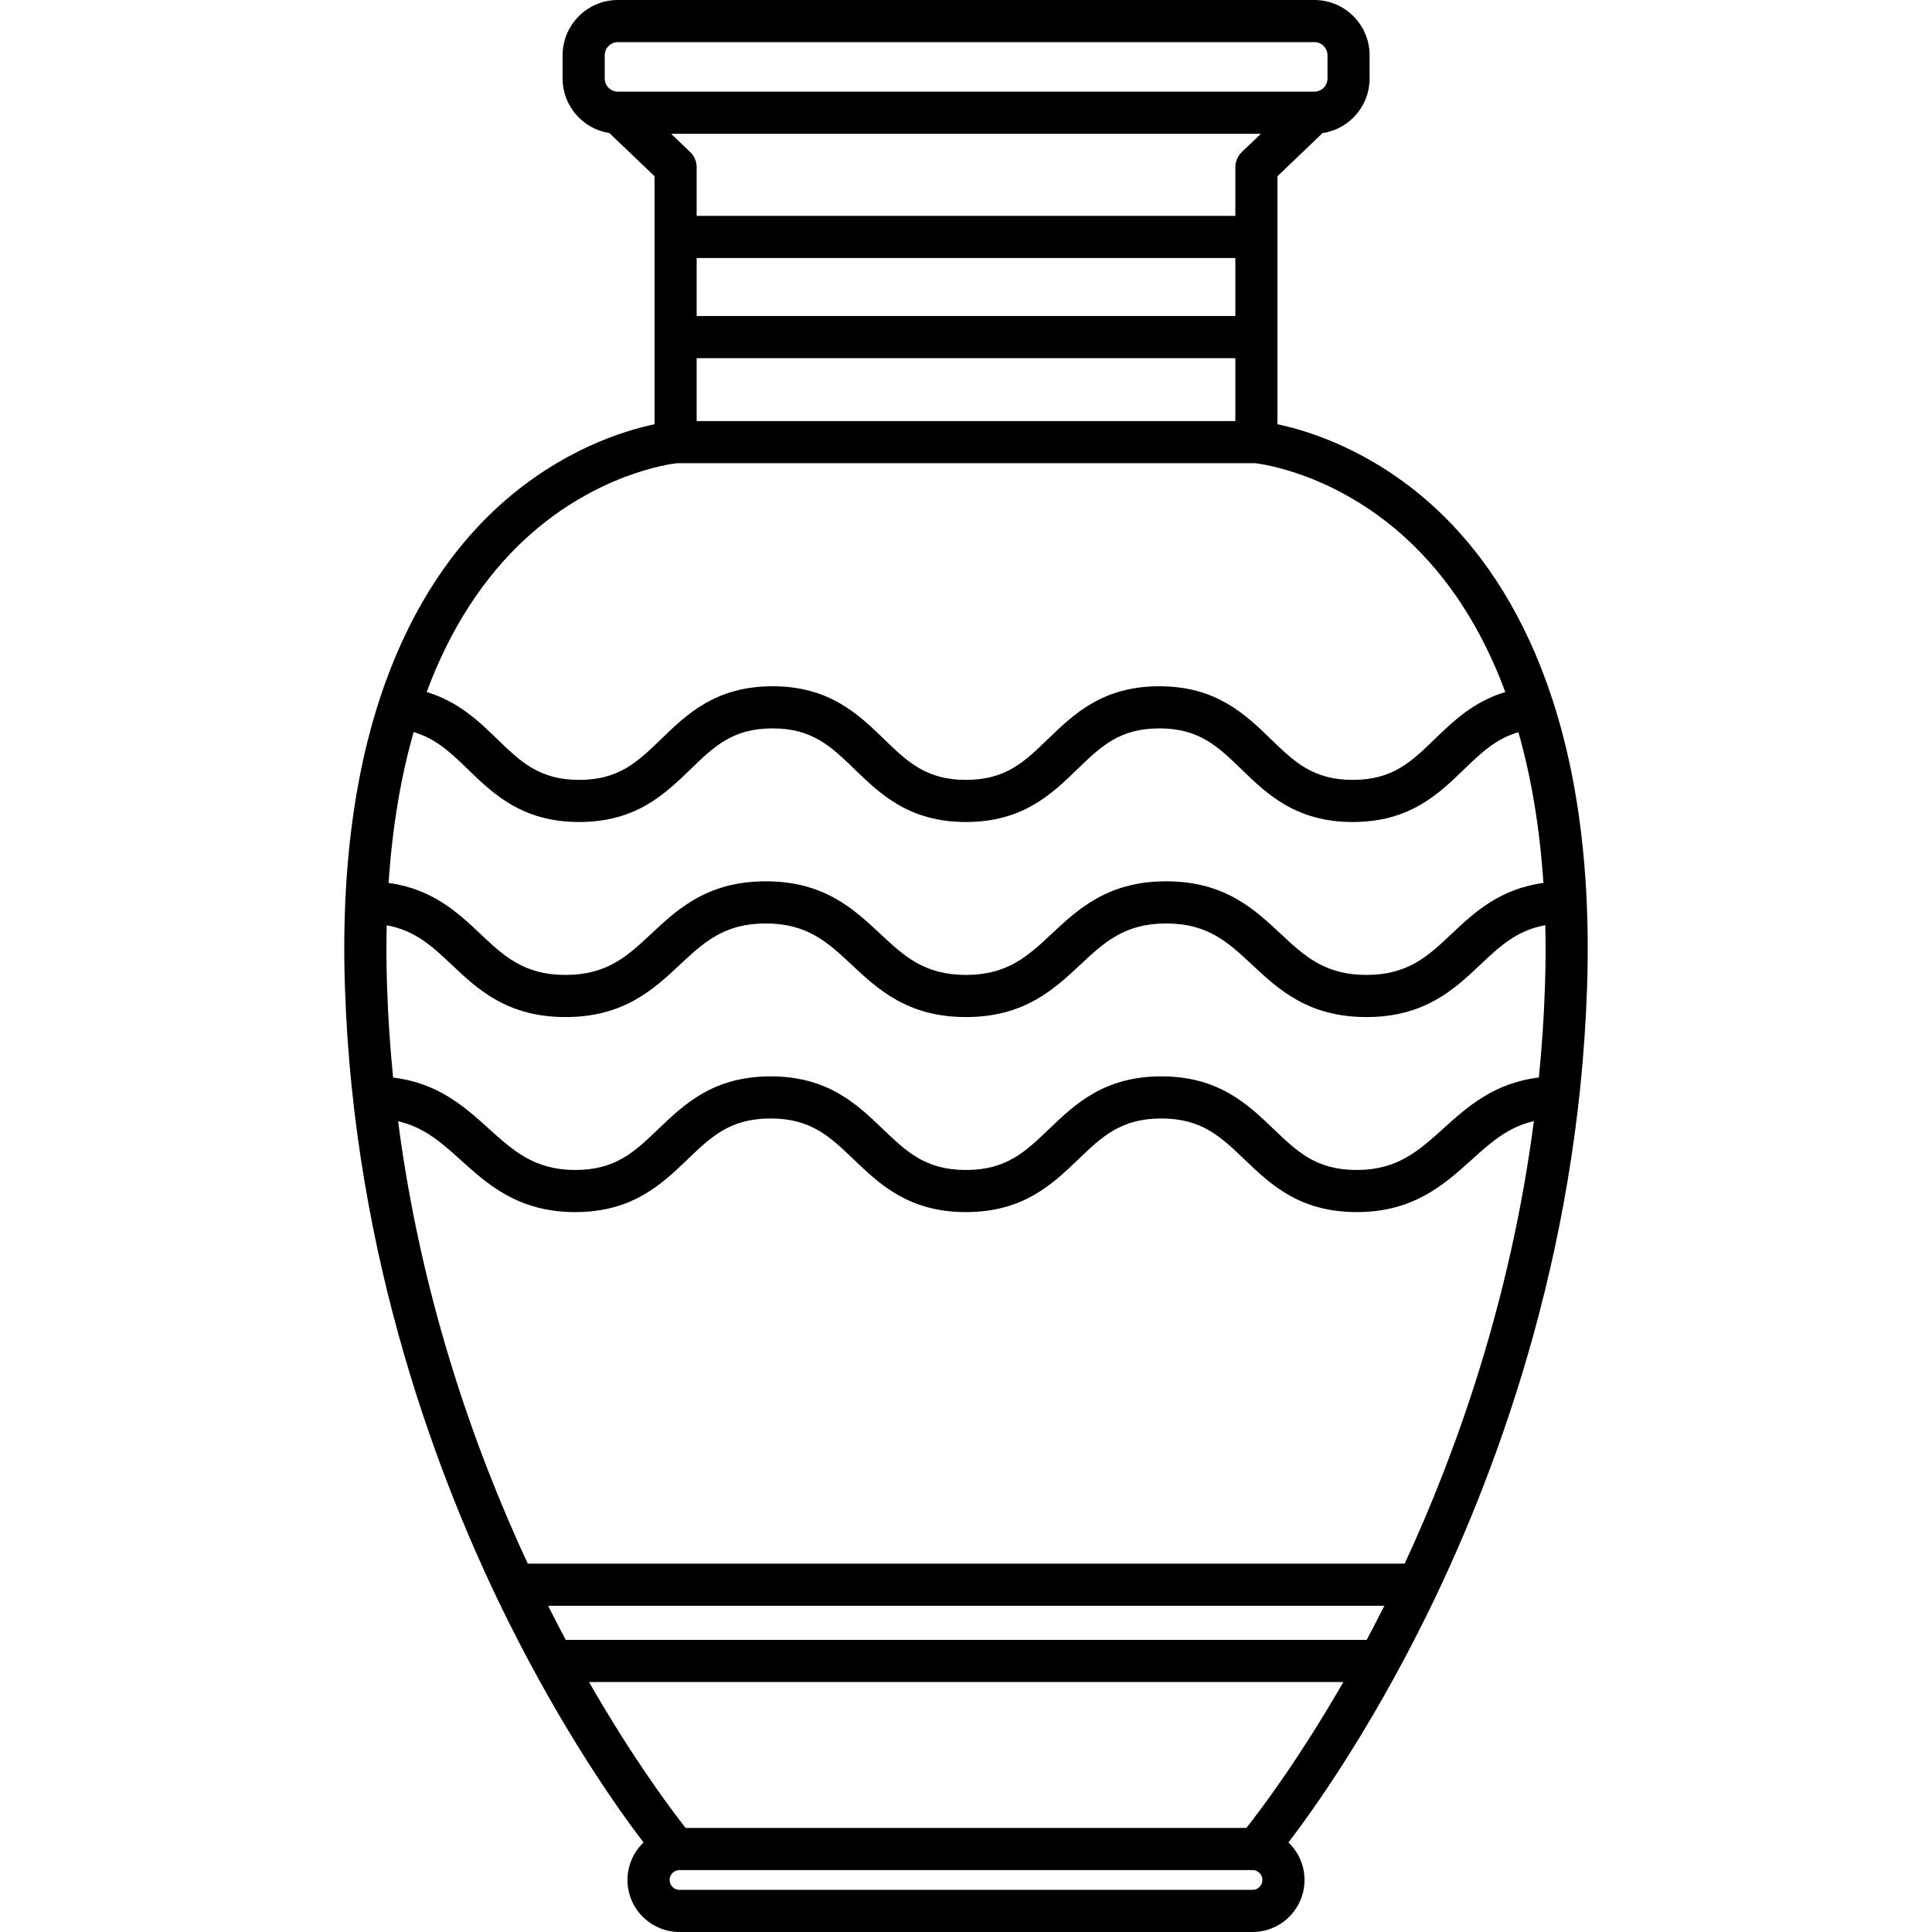
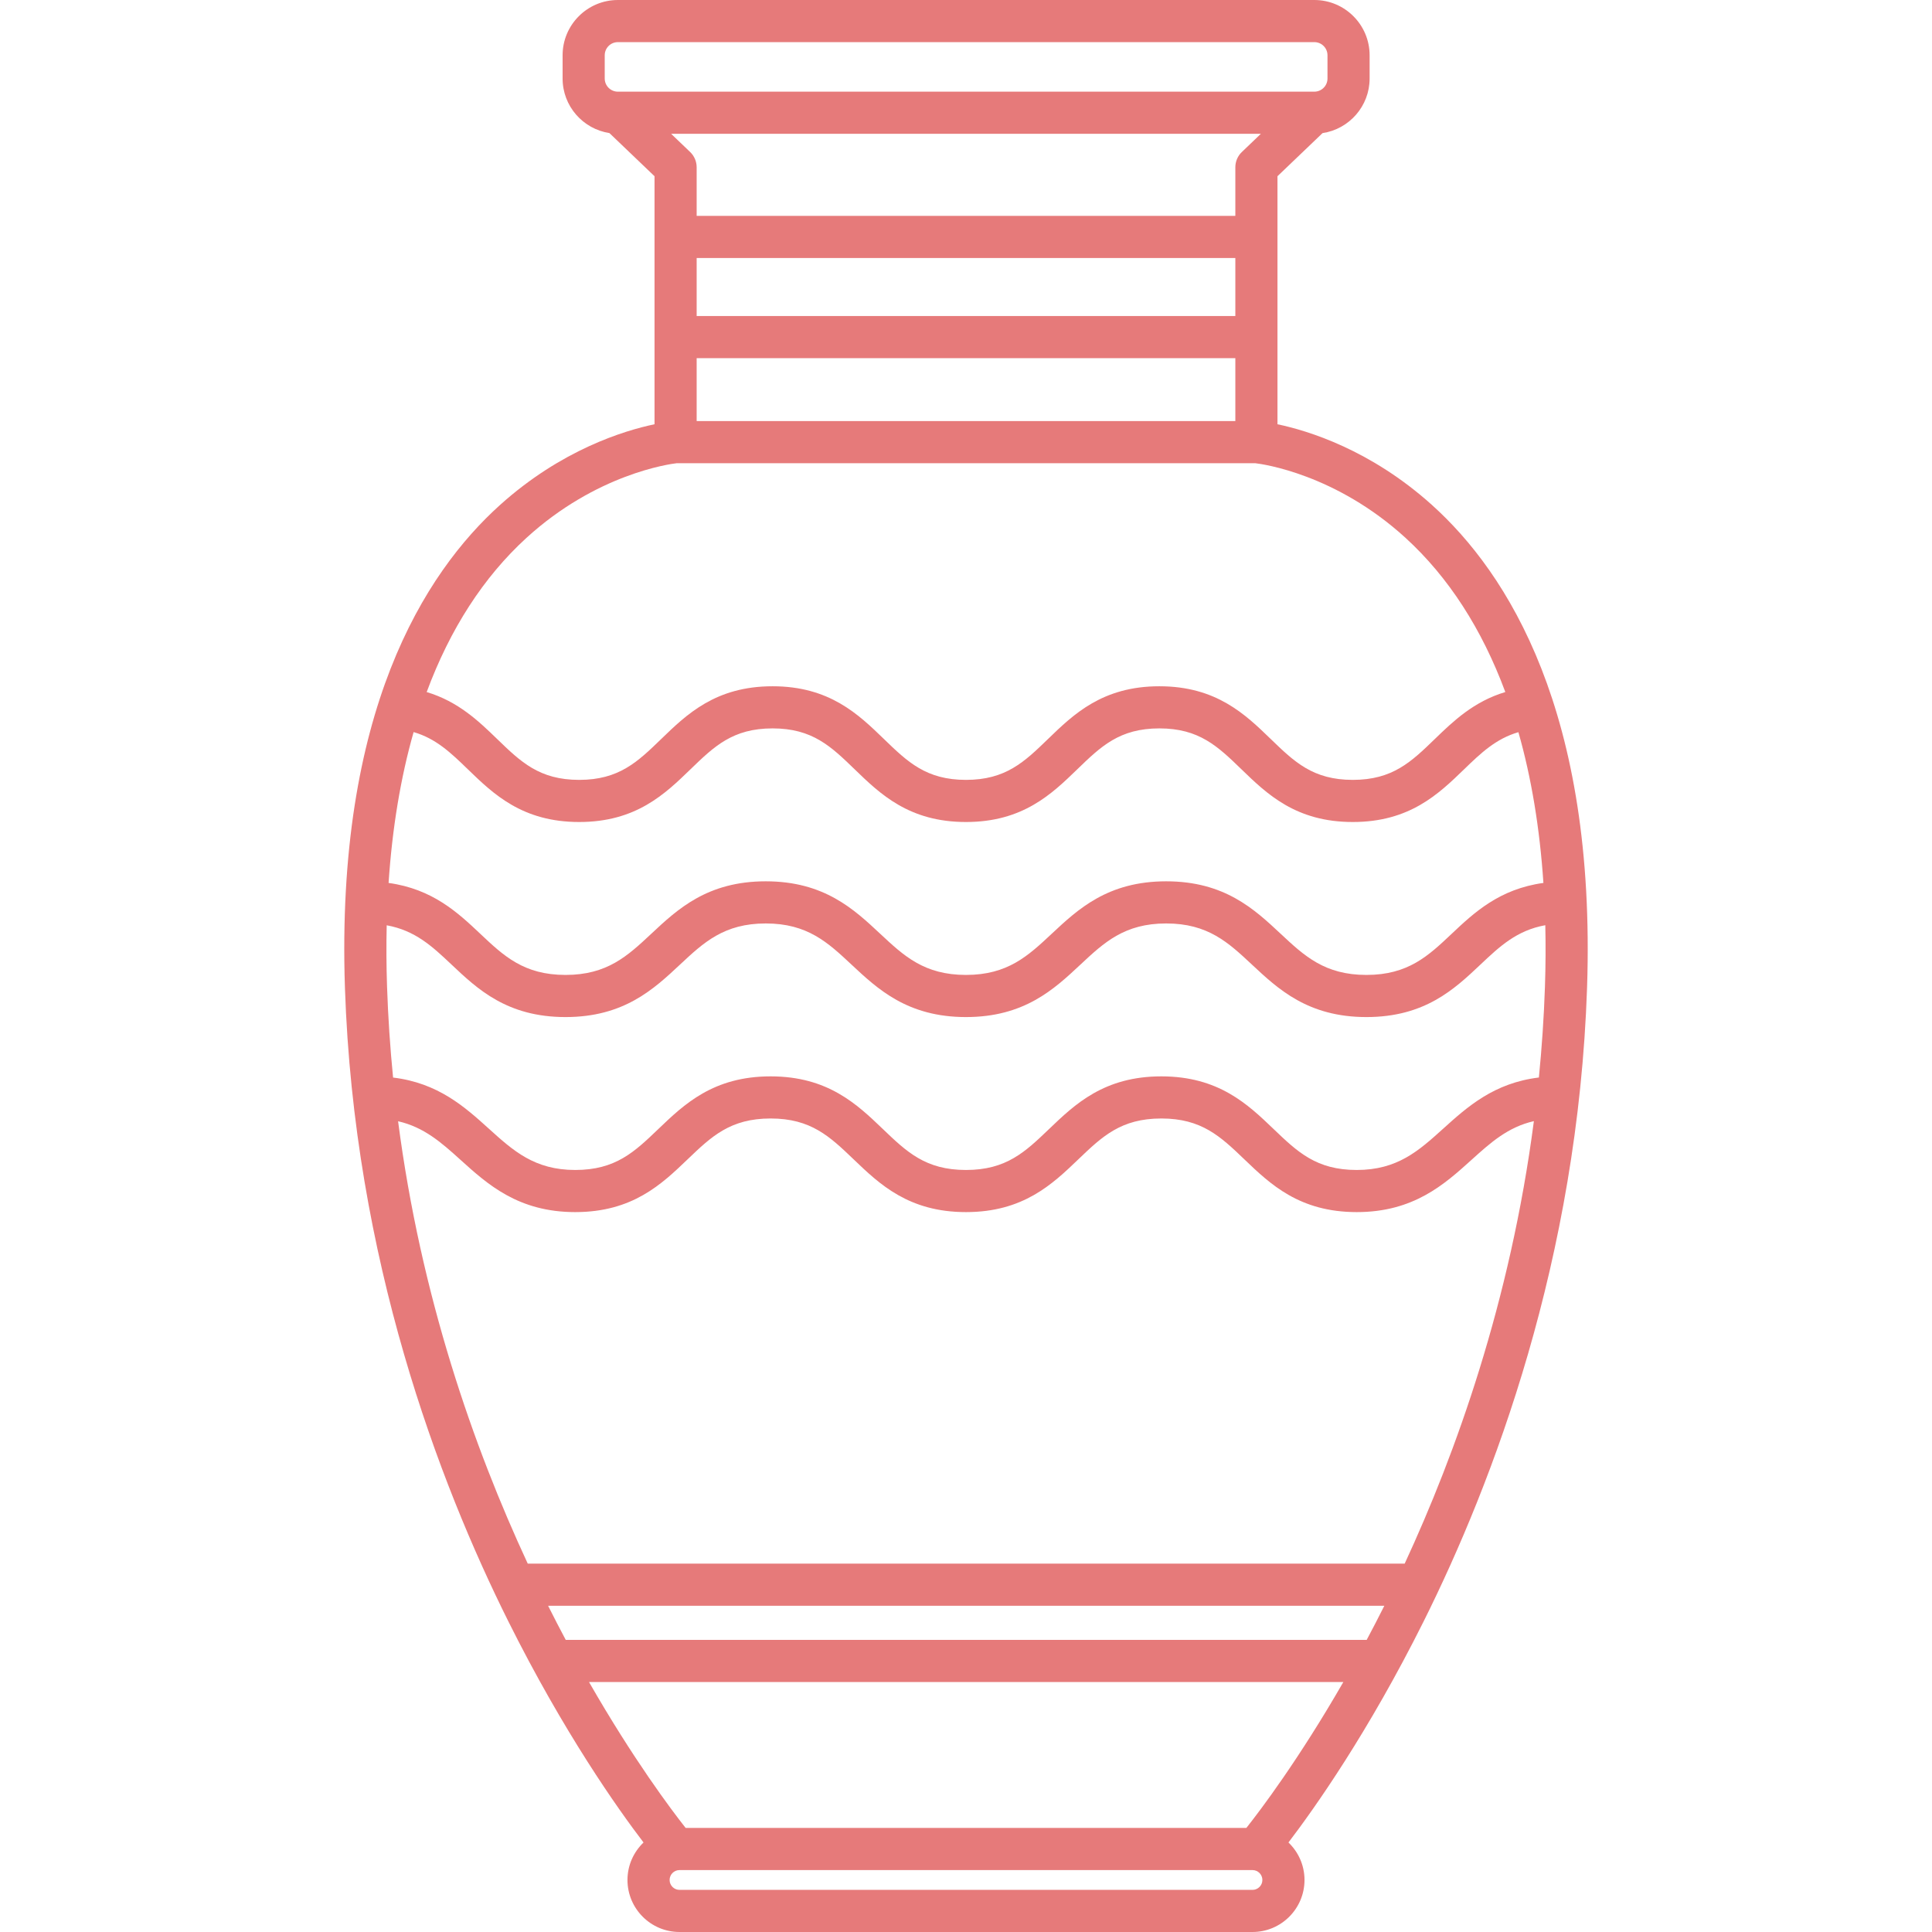
- <svg xmlns="http://www.w3.org/2000/svg" version="1.1" id="Capa_1" x="0px" y="0px" viewBox="0 0 412.751 412.751" style="enable-background:new 0 0 412.751 412.751;" xml:space="preserve">
-   <path d="M305.886,107.849c-13.08-11.757-26.418-15.839-32.969-17.211V37.648l9.627-9.209c5.683-0.85,10.059-5.748,10.059-11.664  v-4.967C292.603,5.297,287.306,0,280.794,0H132.002c-6.512,0-11.809,5.297-11.809,11.809v4.967c0,5.896,4.348,10.782,10.003,11.655  l9.636,9.218v52.989c-6.551,1.372-19.889,5.454-32.969,17.211c-16.221,14.58-35.144,44.315-33.171,103.177  c1.939,57.939,20.066,105.614,34.931,135.404c11.838,23.726,23.325,39.939,28.86,47.197c-2.108,2.025-3.429,4.862-3.429,8.009  c0,6.129,4.986,11.115,11.115,11.115h122.41c6.129,0,11.115-4.986,11.115-11.115c0-3.147-1.32-5.985-3.429-8.01  c5.536-7.257,17.022-23.471,28.86-47.196c14.865-29.79,32.992-77.464,34.933-135.404  C341.031,152.164,322.108,122.429,305.886,107.849z M132.002,19.584c-1.549,0-2.809-1.26-2.809-2.809v-4.967  c0-1.549,1.26-2.809,2.809-2.809h148.793c1.549,0,2.809,1.26,2.809,2.809v4.967c0,1.549-1.26,2.809-2.809,2.809H132.002z   M148.832,67.513V55.12h115.086v12.393H148.832z M263.918,76.513v13.448H148.832V76.513H263.918z M148.832,46.12V35.726  c0-1.229-0.502-2.403-1.39-3.252l-4.066-3.89h125.997l-4.065,3.89c-0.888,0.849-1.39,2.024-1.39,3.252V46.12H148.832z   M112.464,114.917c14.942-13.648,30.525-15.773,32.101-15.956h123.614c1.629,0.189,17.187,2.329,32.105,15.956  c9.18,8.386,16.313,19.463,21.31,32.928c-6.751,2.025-11.119,6.227-15.055,10.035c-5.041,4.88-9.022,8.733-17.53,8.733  c-8.51,0-12.491-3.854-17.532-8.733c-5.456-5.281-11.639-11.267-23.79-11.267s-18.335,5.986-23.79,11.268  c-5.04,4.879-9.02,8.732-17.528,8.732c-8.508,0-12.488-3.854-17.528-8.732c-5.455-5.281-11.639-11.268-23.79-11.268  c-12.15,0-18.333,5.985-23.788,11.267c-5.04,4.88-9.02,8.733-17.528,8.733s-12.488-3.854-17.527-8.733  c-3.934-3.809-8.303-8.007-15.052-10.03C96.15,134.383,103.284,123.304,112.464,114.917z M88.364,156.401  c4.802,1.389,7.997,4.472,11.582,7.944c5.455,5.281,11.638,11.268,23.788,11.268s18.333-5.985,23.788-11.267  c5.04-4.88,9.021-8.733,17.528-8.733c8.509,0,12.49,3.855,17.53,8.733c5.455,5.281,11.638,11.267,23.788,11.267  c12.15,0,18.333-5.985,23.788-11.267c5.04-4.879,9.021-8.733,17.53-8.733c8.509,0,12.49,3.854,17.53,8.733  c5.456,5.281,11.64,11.267,23.792,11.267c12.15,0,18.334-5.985,23.79-11.267c3.585-3.471,6.796-6.534,11.593-7.924  c2.77,9.71,4.557,20.479,5.342,32.205c-9.408,1.3-14.802,6.341-19.613,10.883c-4.986,4.707-9.292,8.773-18.199,8.773  c-8.918,0-13.273-4.072-18.316-8.787c-5.621-5.256-11.992-11.213-24.464-11.213c-12.47,0-18.84,5.957-24.46,11.213  c-5.042,4.715-9.396,8.787-18.314,8.787c-8.918,0-13.273-4.072-18.315-8.787c-5.62-5.256-11.99-11.213-24.46-11.213  c-12.47,0-18.84,5.957-24.46,11.213c-5.042,4.715-9.396,8.787-18.313,8.787c-8.904,0-13.209-4.065-18.193-8.771  c-4.811-4.544-10.203-9.583-19.61-10.882C83.802,176.895,85.591,166.118,88.364,156.401z M267.58,403.751h-122.41  c-1.166,0-2.115-0.949-2.115-2.115c0-1.166,0.949-2.114,2.115-2.114h122.41c1.166,0,2.115,0.948,2.115,2.114  C269.695,402.802,268.746,403.751,267.58,403.751z M266.27,390.522H146.482c-3.043-3.858-11.165-14.64-20.647-31.178h161.157  C277.507,375.834,269.328,386.655,266.27,390.522z M291.979,350.344H120.863c-1.246-2.34-2.504-4.77-3.765-7.286h178.649  C294.486,345.571,293.228,348.004,291.979,350.344z M300.091,334.058H112.75c-11.624-25.005-22.841-57.137-27.703-94.516  c5.55,1.271,9.24,4.546,13.335,8.248c5.786,5.232,12.345,11.162,24.513,11.162c12.241,0,18.479-5.977,23.981-11.251  c5.101-4.888,9.129-8.749,17.756-8.749c8.626,0,12.655,3.861,17.756,8.749c5.503,5.273,11.739,11.251,23.982,11.251  c12.243,0,18.48-5.977,23.983-11.252c5.1-4.888,9.128-8.748,17.753-8.748c8.627,0,12.656,3.86,17.758,8.749  c5.504,5.273,11.741,11.251,23.986,11.251c12.167,0,18.731-5.93,24.523-11.16c4.1-3.703,7.77-7.004,13.323-8.274  C322.672,278.077,310.98,310.574,300.091,334.058z M330.065,210.725c-0.223,6.635-0.67,13.126-1.299,19.473  c-9.611,1.157-15.322,6.306-20.427,10.915c-5.251,4.743-9.786,8.84-18.49,8.84c-8.629,0-12.658-3.861-17.76-8.749  c-5.504-5.274-11.741-11.251-23.984-11.251c-12.241,0-18.479,5.978-23.98,11.251c-5.101,4.888-9.129,8.749-17.756,8.749  c-8.626,0-12.655-3.861-17.756-8.749c-5.503-5.273-11.739-11.251-23.982-11.251c-12.243,0-18.48,5.978-23.983,11.252  c-5.1,4.888-9.128,8.748-17.753,8.748c-8.702,0-13.231-4.096-18.476-8.838c-5.102-4.614-10.82-9.753-20.441-10.906  c-0.628-6.357-1.069-12.853-1.291-19.483c-0.149-4.462-0.169-8.809-0.072-13.048c6.093,1.105,9.743,4.518,13.833,8.378  c5.573,5.264,11.891,11.229,24.373,11.229c12.47,0,18.84-5.957,24.46-11.213c5.042-4.715,9.396-8.787,18.313-8.787  c8.917,0,13.271,4.071,18.313,8.786c5.62,5.257,11.991,11.214,24.462,11.214c12.47,0,18.84-5.957,24.46-11.213  c5.042-4.715,9.396-8.787,18.313-8.787c8.92,0,13.274,4.072,18.317,8.787c5.621,5.256,11.992,11.213,24.462,11.213  c12.483,0,18.803-5.965,24.377-11.228c4.095-3.865,7.735-7.293,13.838-8.396C330.234,201.904,330.214,206.257,330.065,210.725z" />
+ <svg xmlns="http://www.w3.org/2000/svg" version="1.1" id="Capa_1" x="0px" y="0px" viewBox="0 0 412.751 412.751" style="enable-background:new 0 0 412.751 412.751;" xml:space="preserve" width="512px" height="512px">
+   <path d="M305.886,107.849c-13.08-11.757-26.418-15.839-32.969-17.211V37.648l9.627-9.209c5.683-0.85,10.059-5.748,10.059-11.664  v-4.967C292.603,5.297,287.306,0,280.794,0H132.002c-6.512,0-11.809,5.297-11.809,11.809v4.967c0,5.896,4.348,10.782,10.003,11.655  l9.636,9.218v52.989c-6.551,1.372-19.889,5.454-32.969,17.211c-16.221,14.58-35.144,44.315-33.171,103.177  c1.939,57.939,20.066,105.614,34.931,135.404c11.838,23.726,23.325,39.939,28.86,47.197c-2.108,2.025-3.429,4.862-3.429,8.009  c0,6.129,4.986,11.115,11.115,11.115h122.41c6.129,0,11.115-4.986,11.115-11.115c0-3.147-1.32-5.985-3.429-8.01  c5.536-7.257,17.022-23.471,28.86-47.196c14.865-29.79,32.992-77.464,34.933-135.404  C341.031,152.164,322.108,122.429,305.886,107.849z M132.002,19.584c-1.549,0-2.809-1.26-2.809-2.809v-4.967  c0-1.549,1.26-2.809,2.809-2.809h148.793c1.549,0,2.809,1.26,2.809,2.809v4.967c0,1.549-1.26,2.809-2.809,2.809H132.002z   M148.832,67.513V55.12h115.086v12.393H148.832z M263.918,76.513v13.448H148.832V76.513H263.918z M148.832,46.12V35.726  c0-1.229-0.502-2.403-1.39-3.252l-4.066-3.89h125.997l-4.065,3.89c-0.888,0.849-1.39,2.024-1.39,3.252V46.12H148.832z   M112.464,114.917c14.942-13.648,30.525-15.773,32.101-15.956h123.614c1.629,0.189,17.187,2.329,32.105,15.956  c9.18,8.386,16.313,19.463,21.31,32.928c-6.751,2.025-11.119,6.227-15.055,10.035c-5.041,4.88-9.022,8.733-17.53,8.733  c-8.51,0-12.491-3.854-17.532-8.733c-5.456-5.281-11.639-11.267-23.79-11.267s-18.335,5.986-23.79,11.268  c-5.04,4.879-9.02,8.732-17.528,8.732c-8.508,0-12.488-3.854-17.528-8.732c-5.455-5.281-11.639-11.268-23.79-11.268  c-12.15,0-18.333,5.985-23.788,11.267c-5.04,4.88-9.02,8.733-17.528,8.733s-12.488-3.854-17.527-8.733  c-3.934-3.809-8.303-8.007-15.052-10.03C96.15,134.383,103.284,123.304,112.464,114.917z M88.364,156.401  c4.802,1.389,7.997,4.472,11.582,7.944c5.455,5.281,11.638,11.268,23.788,11.268s18.333-5.985,23.788-11.267  c5.04-4.88,9.021-8.733,17.528-8.733c8.509,0,12.49,3.855,17.53,8.733c5.455,5.281,11.638,11.267,23.788,11.267  c12.15,0,18.333-5.985,23.788-11.267c5.04-4.879,9.021-8.733,17.53-8.733c8.509,0,12.49,3.854,17.53,8.733  c5.456,5.281,11.64,11.267,23.792,11.267c12.15,0,18.334-5.985,23.79-11.267c3.585-3.471,6.796-6.534,11.593-7.924  c2.77,9.71,4.557,20.479,5.342,32.205c-9.408,1.3-14.802,6.341-19.613,10.883c-4.986,4.707-9.292,8.773-18.199,8.773  c-8.918,0-13.273-4.072-18.316-8.787c-5.621-5.256-11.992-11.213-24.464-11.213c-12.47,0-18.84,5.957-24.46,11.213  c-5.042,4.715-9.396,8.787-18.314,8.787c-8.918,0-13.273-4.072-18.315-8.787c-5.62-5.256-11.99-11.213-24.46-11.213  c-12.47,0-18.84,5.957-24.46,11.213c-5.042,4.715-9.396,8.787-18.313,8.787c-8.904,0-13.209-4.065-18.193-8.771  c-4.811-4.544-10.203-9.583-19.61-10.882C83.802,176.895,85.591,166.118,88.364,156.401z M267.58,403.751h-122.41  c-1.166,0-2.115-0.949-2.115-2.115c0-1.166,0.949-2.114,2.115-2.114h122.41c1.166,0,2.115,0.948,2.115,2.114  C269.695,402.802,268.746,403.751,267.58,403.751z M266.27,390.522H146.482c-3.043-3.858-11.165-14.64-20.647-31.178h161.157  C277.507,375.834,269.328,386.655,266.27,390.522z M291.979,350.344H120.863c-1.246-2.34-2.504-4.77-3.765-7.286h178.649  C294.486,345.571,293.228,348.004,291.979,350.344z M300.091,334.058H112.75c-11.624-25.005-22.841-57.137-27.703-94.516  c5.55,1.271,9.24,4.546,13.335,8.248c5.786,5.232,12.345,11.162,24.513,11.162c12.241,0,18.479-5.977,23.981-11.251  c5.101-4.888,9.129-8.749,17.756-8.749c8.626,0,12.655,3.861,17.756,8.749c5.503,5.273,11.739,11.251,23.982,11.251  c12.243,0,18.48-5.977,23.983-11.252c5.1-4.888,9.128-8.748,17.753-8.748c8.627,0,12.656,3.86,17.758,8.749  c5.504,5.273,11.741,11.251,23.986,11.251c12.167,0,18.731-5.93,24.523-11.16c4.1-3.703,7.77-7.004,13.323-8.274  C322.672,278.077,310.98,310.574,300.091,334.058z M330.065,210.725c-0.223,6.635-0.67,13.126-1.299,19.473  c-9.611,1.157-15.322,6.306-20.427,10.915c-5.251,4.743-9.786,8.84-18.49,8.84c-8.629,0-12.658-3.861-17.76-8.749  c-5.504-5.274-11.741-11.251-23.984-11.251c-12.241,0-18.479,5.978-23.98,11.251c-5.101,4.888-9.129,8.749-17.756,8.749  c-8.626,0-12.655-3.861-17.756-8.749c-5.503-5.273-11.739-11.251-23.982-11.251c-12.243,0-18.48,5.978-23.983,11.252  c-5.1,4.888-9.128,8.748-17.753,8.748c-8.702,0-13.231-4.096-18.476-8.838c-5.102-4.614-10.82-9.753-20.441-10.906  c-0.628-6.357-1.069-12.853-1.291-19.483c-0.149-4.462-0.169-8.809-0.072-13.048c6.093,1.105,9.743,4.518,13.833,8.378  c5.573,5.264,11.891,11.229,24.373,11.229c12.47,0,18.84-5.957,24.46-11.213c5.042-4.715,9.396-8.787,18.313-8.787  c8.917,0,13.271,4.071,18.313,8.786c5.62,5.257,11.991,11.214,24.462,11.214c12.47,0,18.84-5.957,24.46-11.213  c5.042-4.715,9.396-8.787,18.313-8.787c8.92,0,13.274,4.072,18.317,8.787c5.621,5.256,11.992,11.213,24.462,11.213  c12.483,0,18.803-5.965,24.377-11.228c4.095-3.865,7.735-7.293,13.838-8.396C330.234,201.904,330.214,206.257,330.065,210.725z" fill="#E67A7A" />
  <g>
</g>
  <g>
</g>
  <g>
</g>
  <g>
</g>
  <g>
</g>
  <g>
</g>
  <g>
</g>
  <g>
</g>
  <g>
</g>
  <g>
</g>
  <g>
</g>
  <g>
</g>
  <g>
</g>
  <g>
</g>
  <g>
</g>
</svg>
